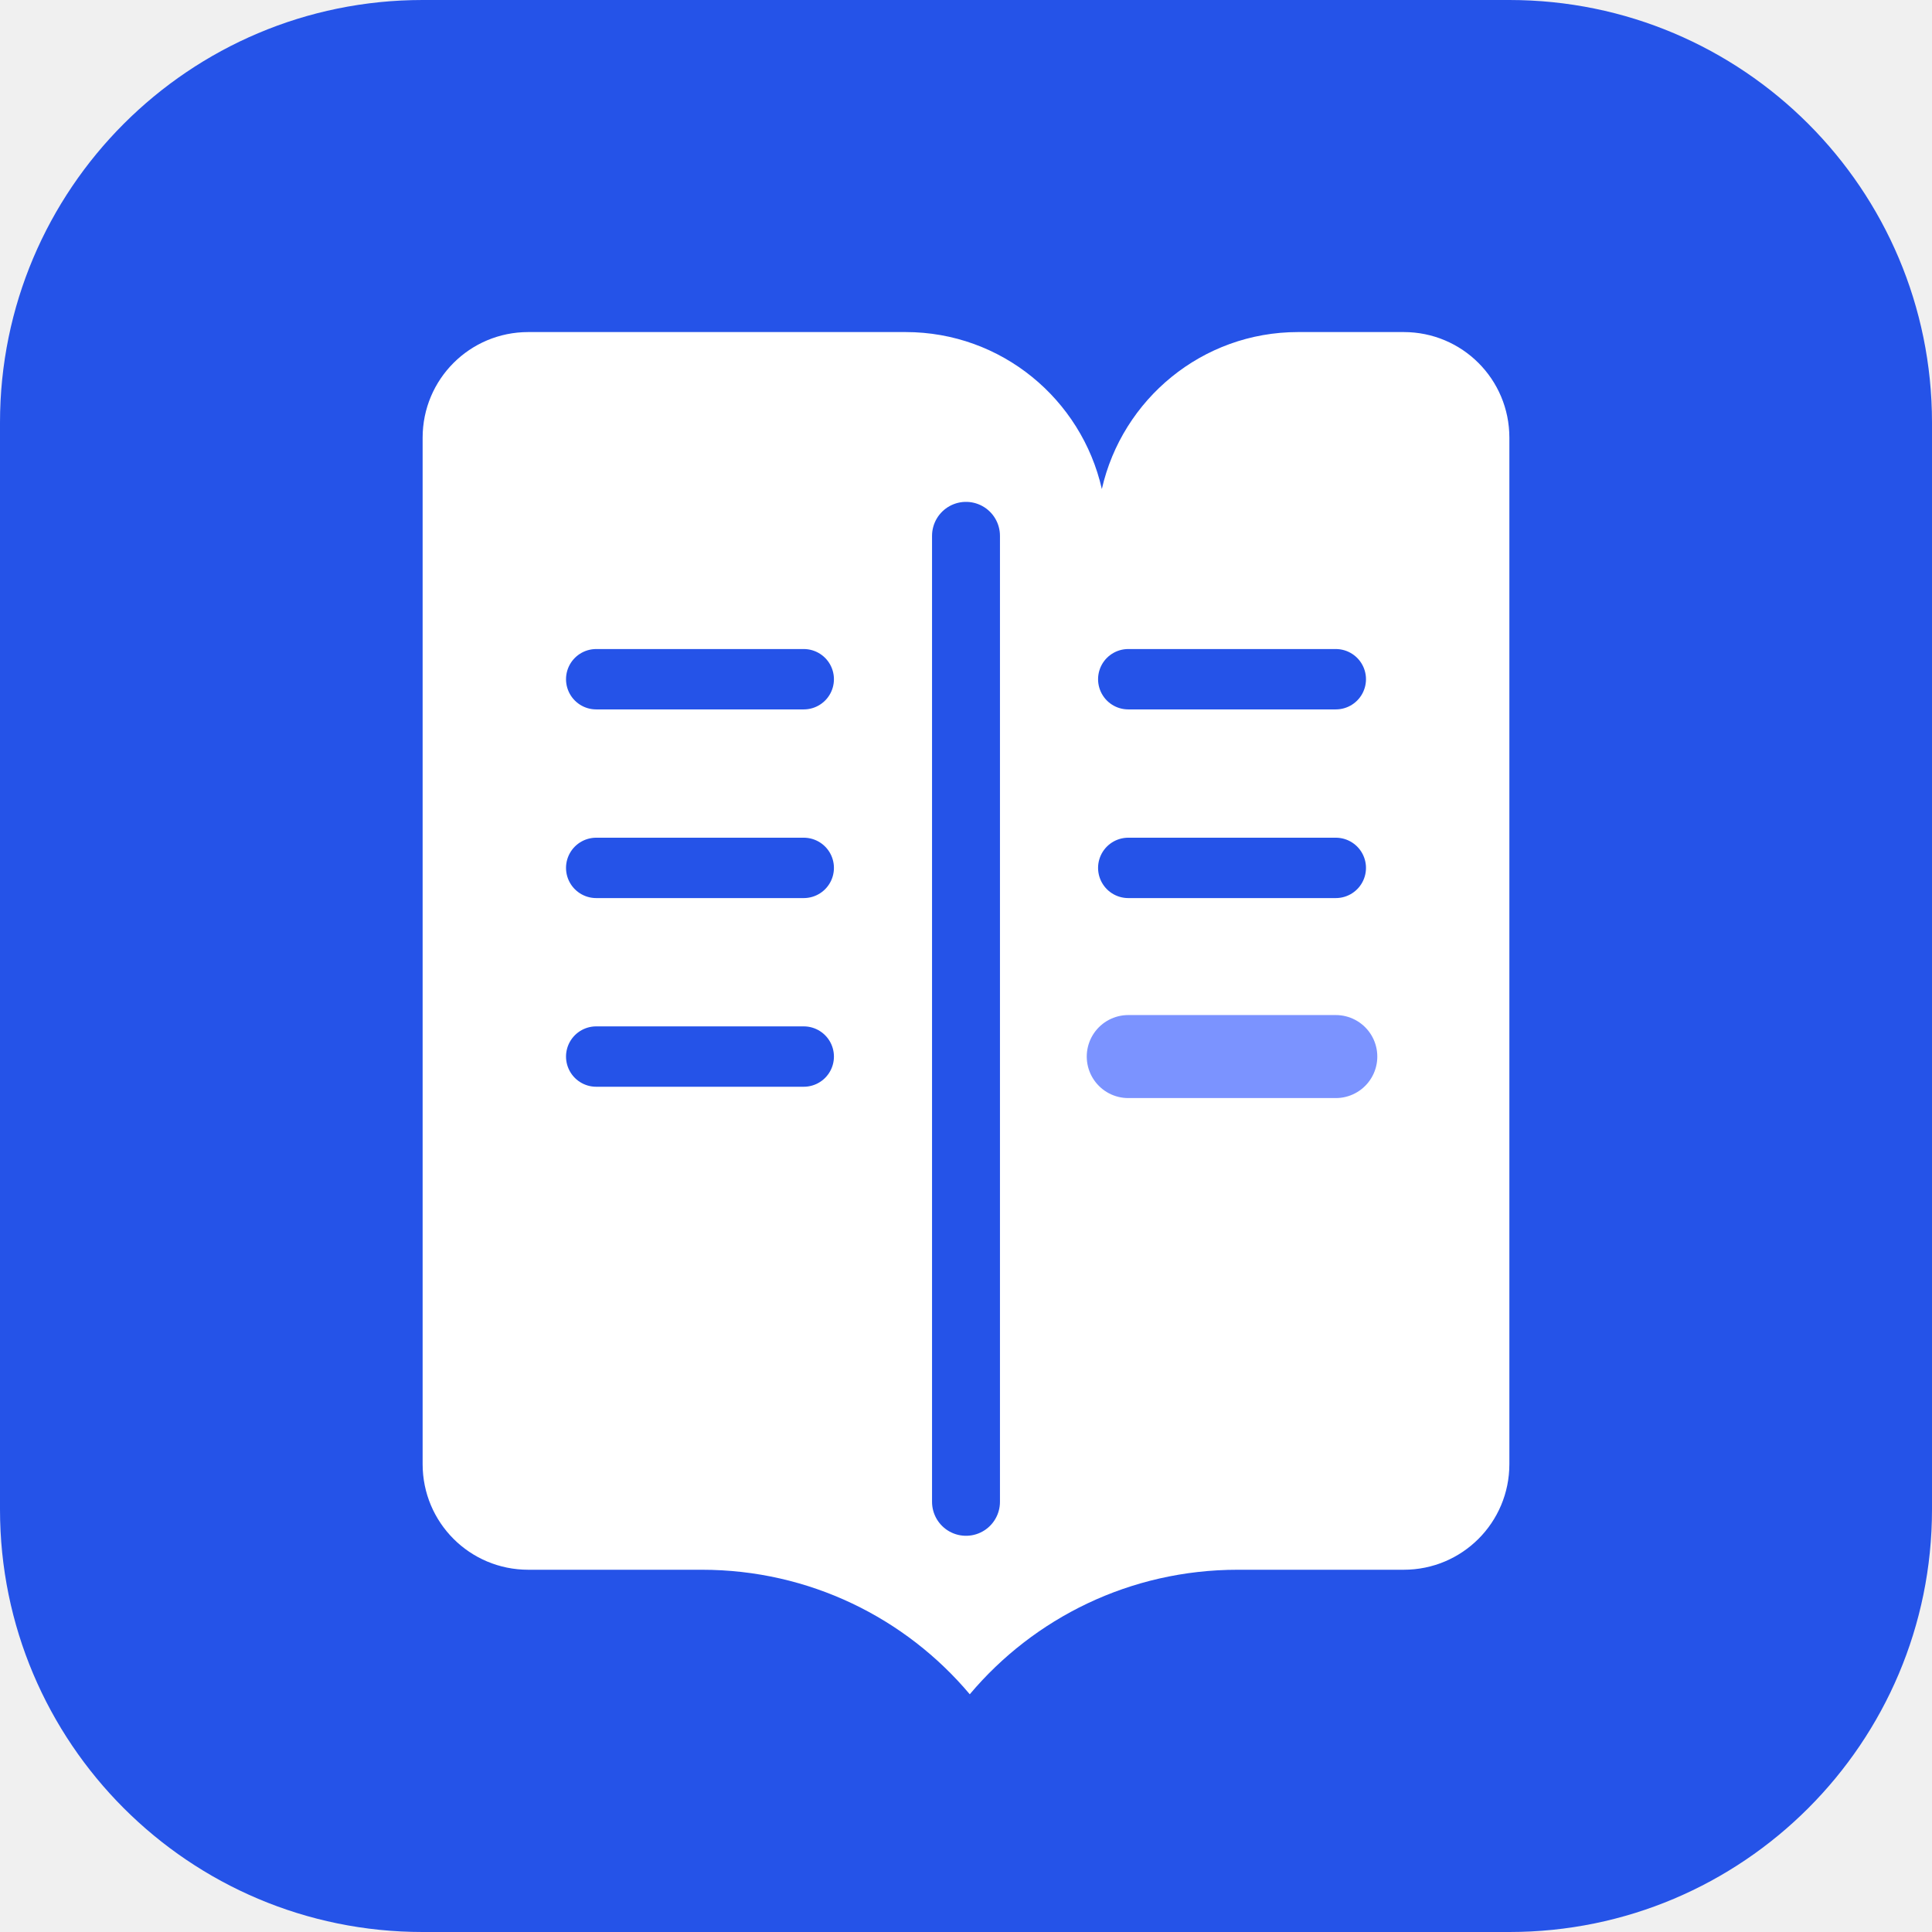
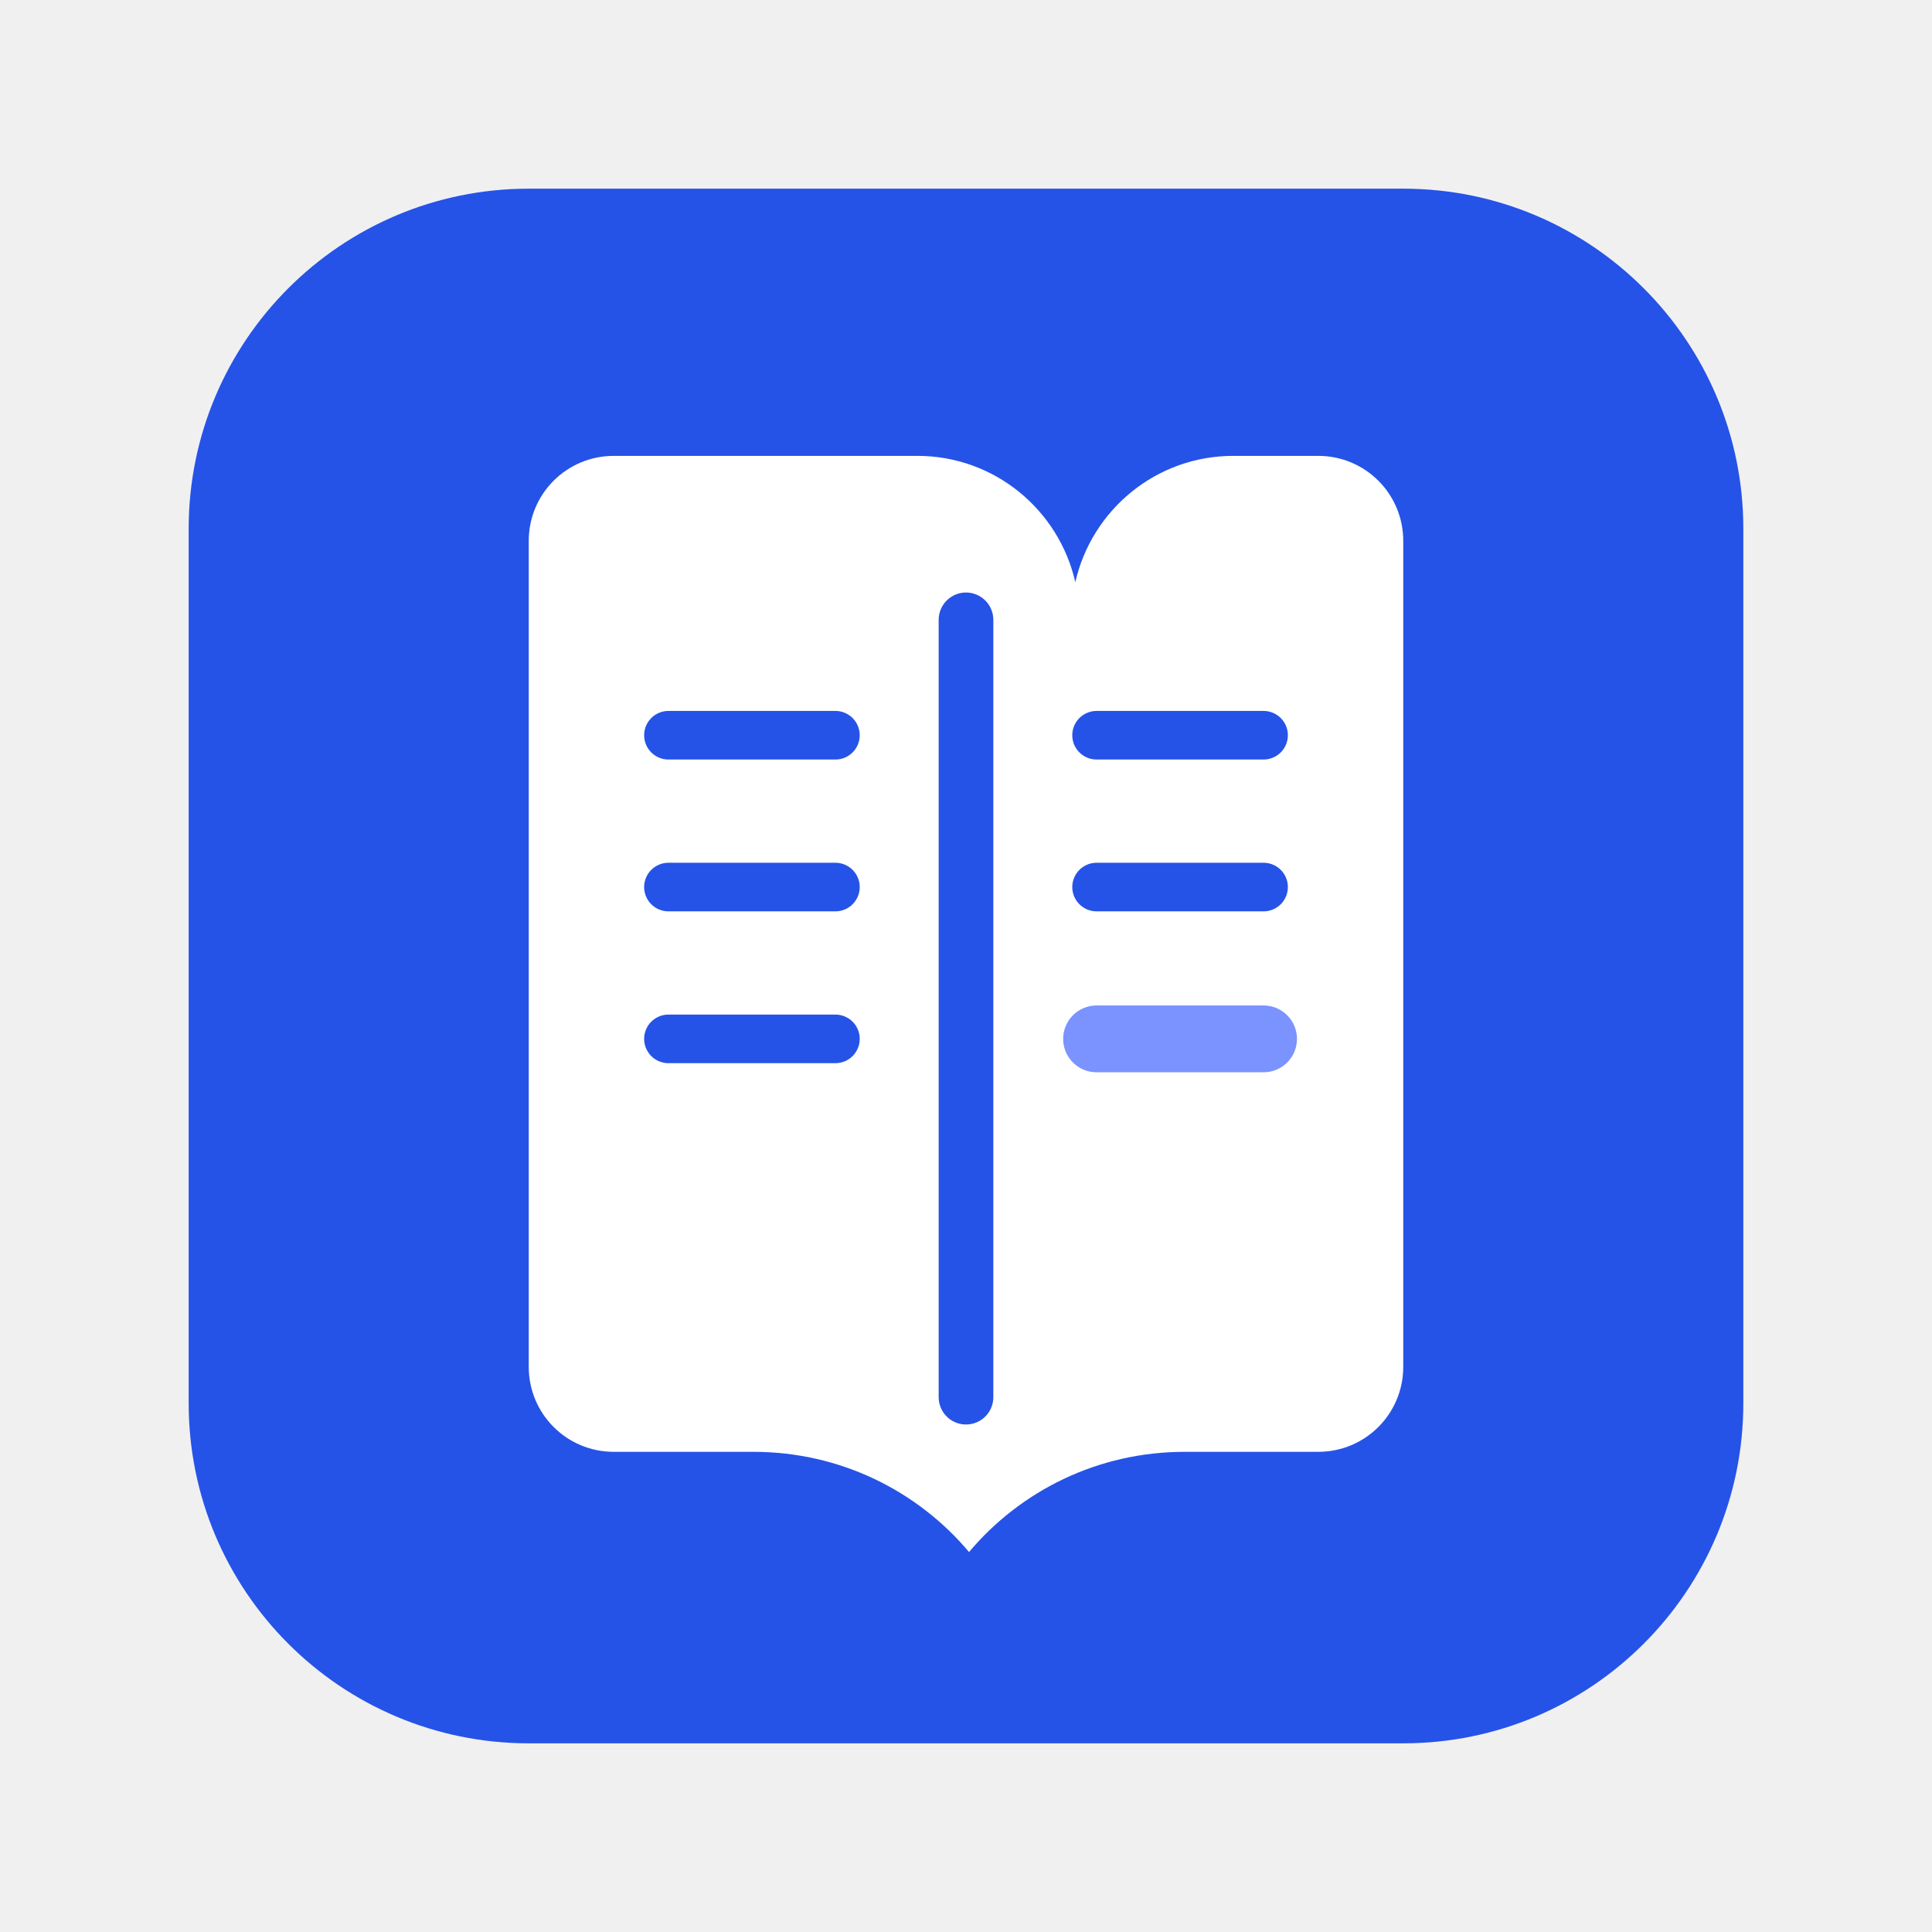
- <svg xmlns="http://www.w3.org/2000/svg" viewBox="0 0 512 512" role="img" aria-label="wordeasy app icon">
-   <rect width="512" height="512" rx="112" fill="#2553e8" />
-   <path d="M112 116c0-15.5 12.5-28 28-28h100c25.4 0 46.6 17.8 52 41.6C297.4 105.8 318.6 88 344 88h28c15.5 0 28 12.5 28 28v272c0 15.5-12.5 28-28 28h-44c-28.5 0-54 12.8-71 33-17-20.2-42.5-33-71-33h-46c-15.5 0-28-12.5-28-28V116Z" fill="#ffffff" />
-   <path d="M256 142v256" stroke="#2553e8" stroke-width="18" stroke-linecap="round" />
-   <path d="M158 180h55M158 230h55M158 280h55M299 180h55M299 230h55" stroke="#2553e8" stroke-width="16" stroke-linecap="round" />
-   <path d="M299 280h55" stroke="#7b93ff" stroke-width="22" stroke-linecap="round" />
+ <svg xmlns="http://www.w3.org/2000/svg" viewBox="0 0 1024 1024" role="img" aria-label="wordeasy app icon">
+   <g transform="translate(100 100) scale(1.609375)">
+     <rect width="512" height="512" rx="112" fill="#2553e8" />
+     <path d="M112 116c0-15.5 12.5-28 28-28h100c25.4 0 46.6 17.8 52 41.6C297.4 105.8 318.6 88 344 88h28c15.5 0 28 12.5 28 28v272c0 15.5-12.5 28-28 28h-44c-28.5 0-54 12.8-71 33-17-20.2-42.5-33-71-33h-46c-15.5 0-28-12.5-28-28V116Z" fill="#ffffff" />
+     <path d="M256 142v256" stroke="#2553e8" stroke-width="18" stroke-linecap="round" />
+     <path d="M158 180h55M158 230h55M158 280h55M299 180h55M299 230h55" stroke="#2553e8" stroke-width="16" stroke-linecap="round" />
+     <path d="M299 280h55" stroke="#7b93ff" stroke-width="22" stroke-linecap="round" />
+   </g>
</svg>
